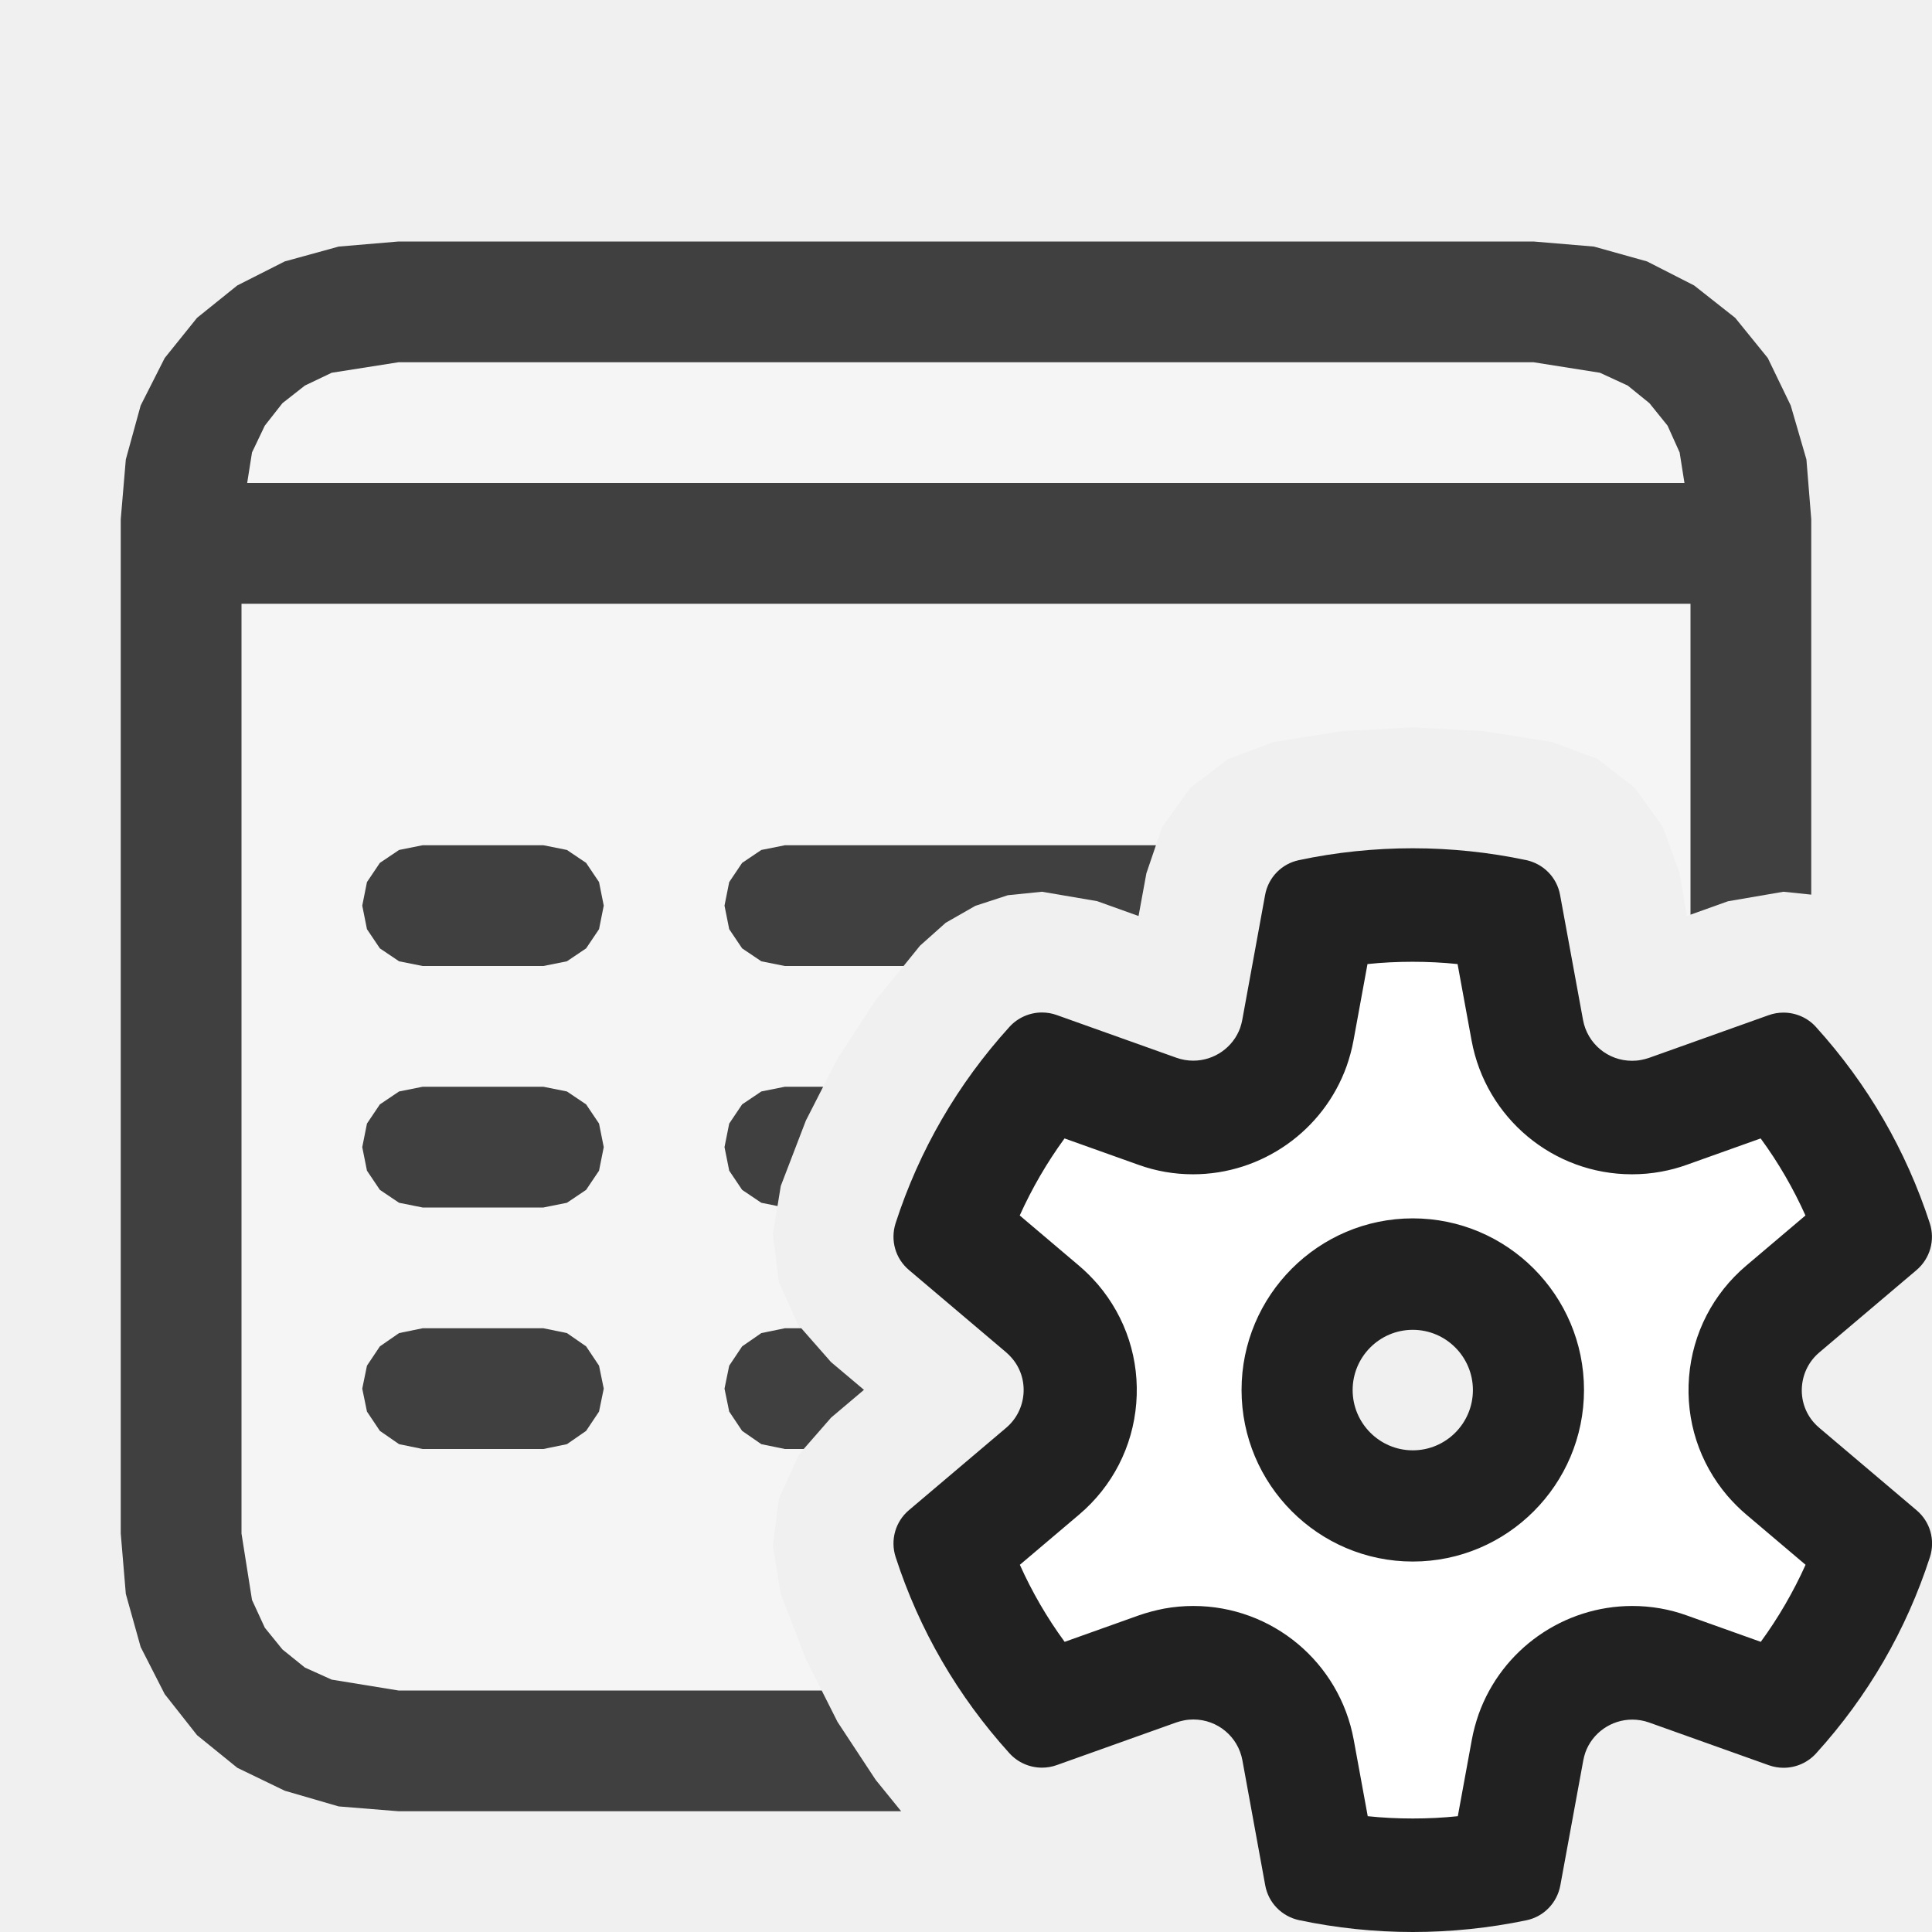
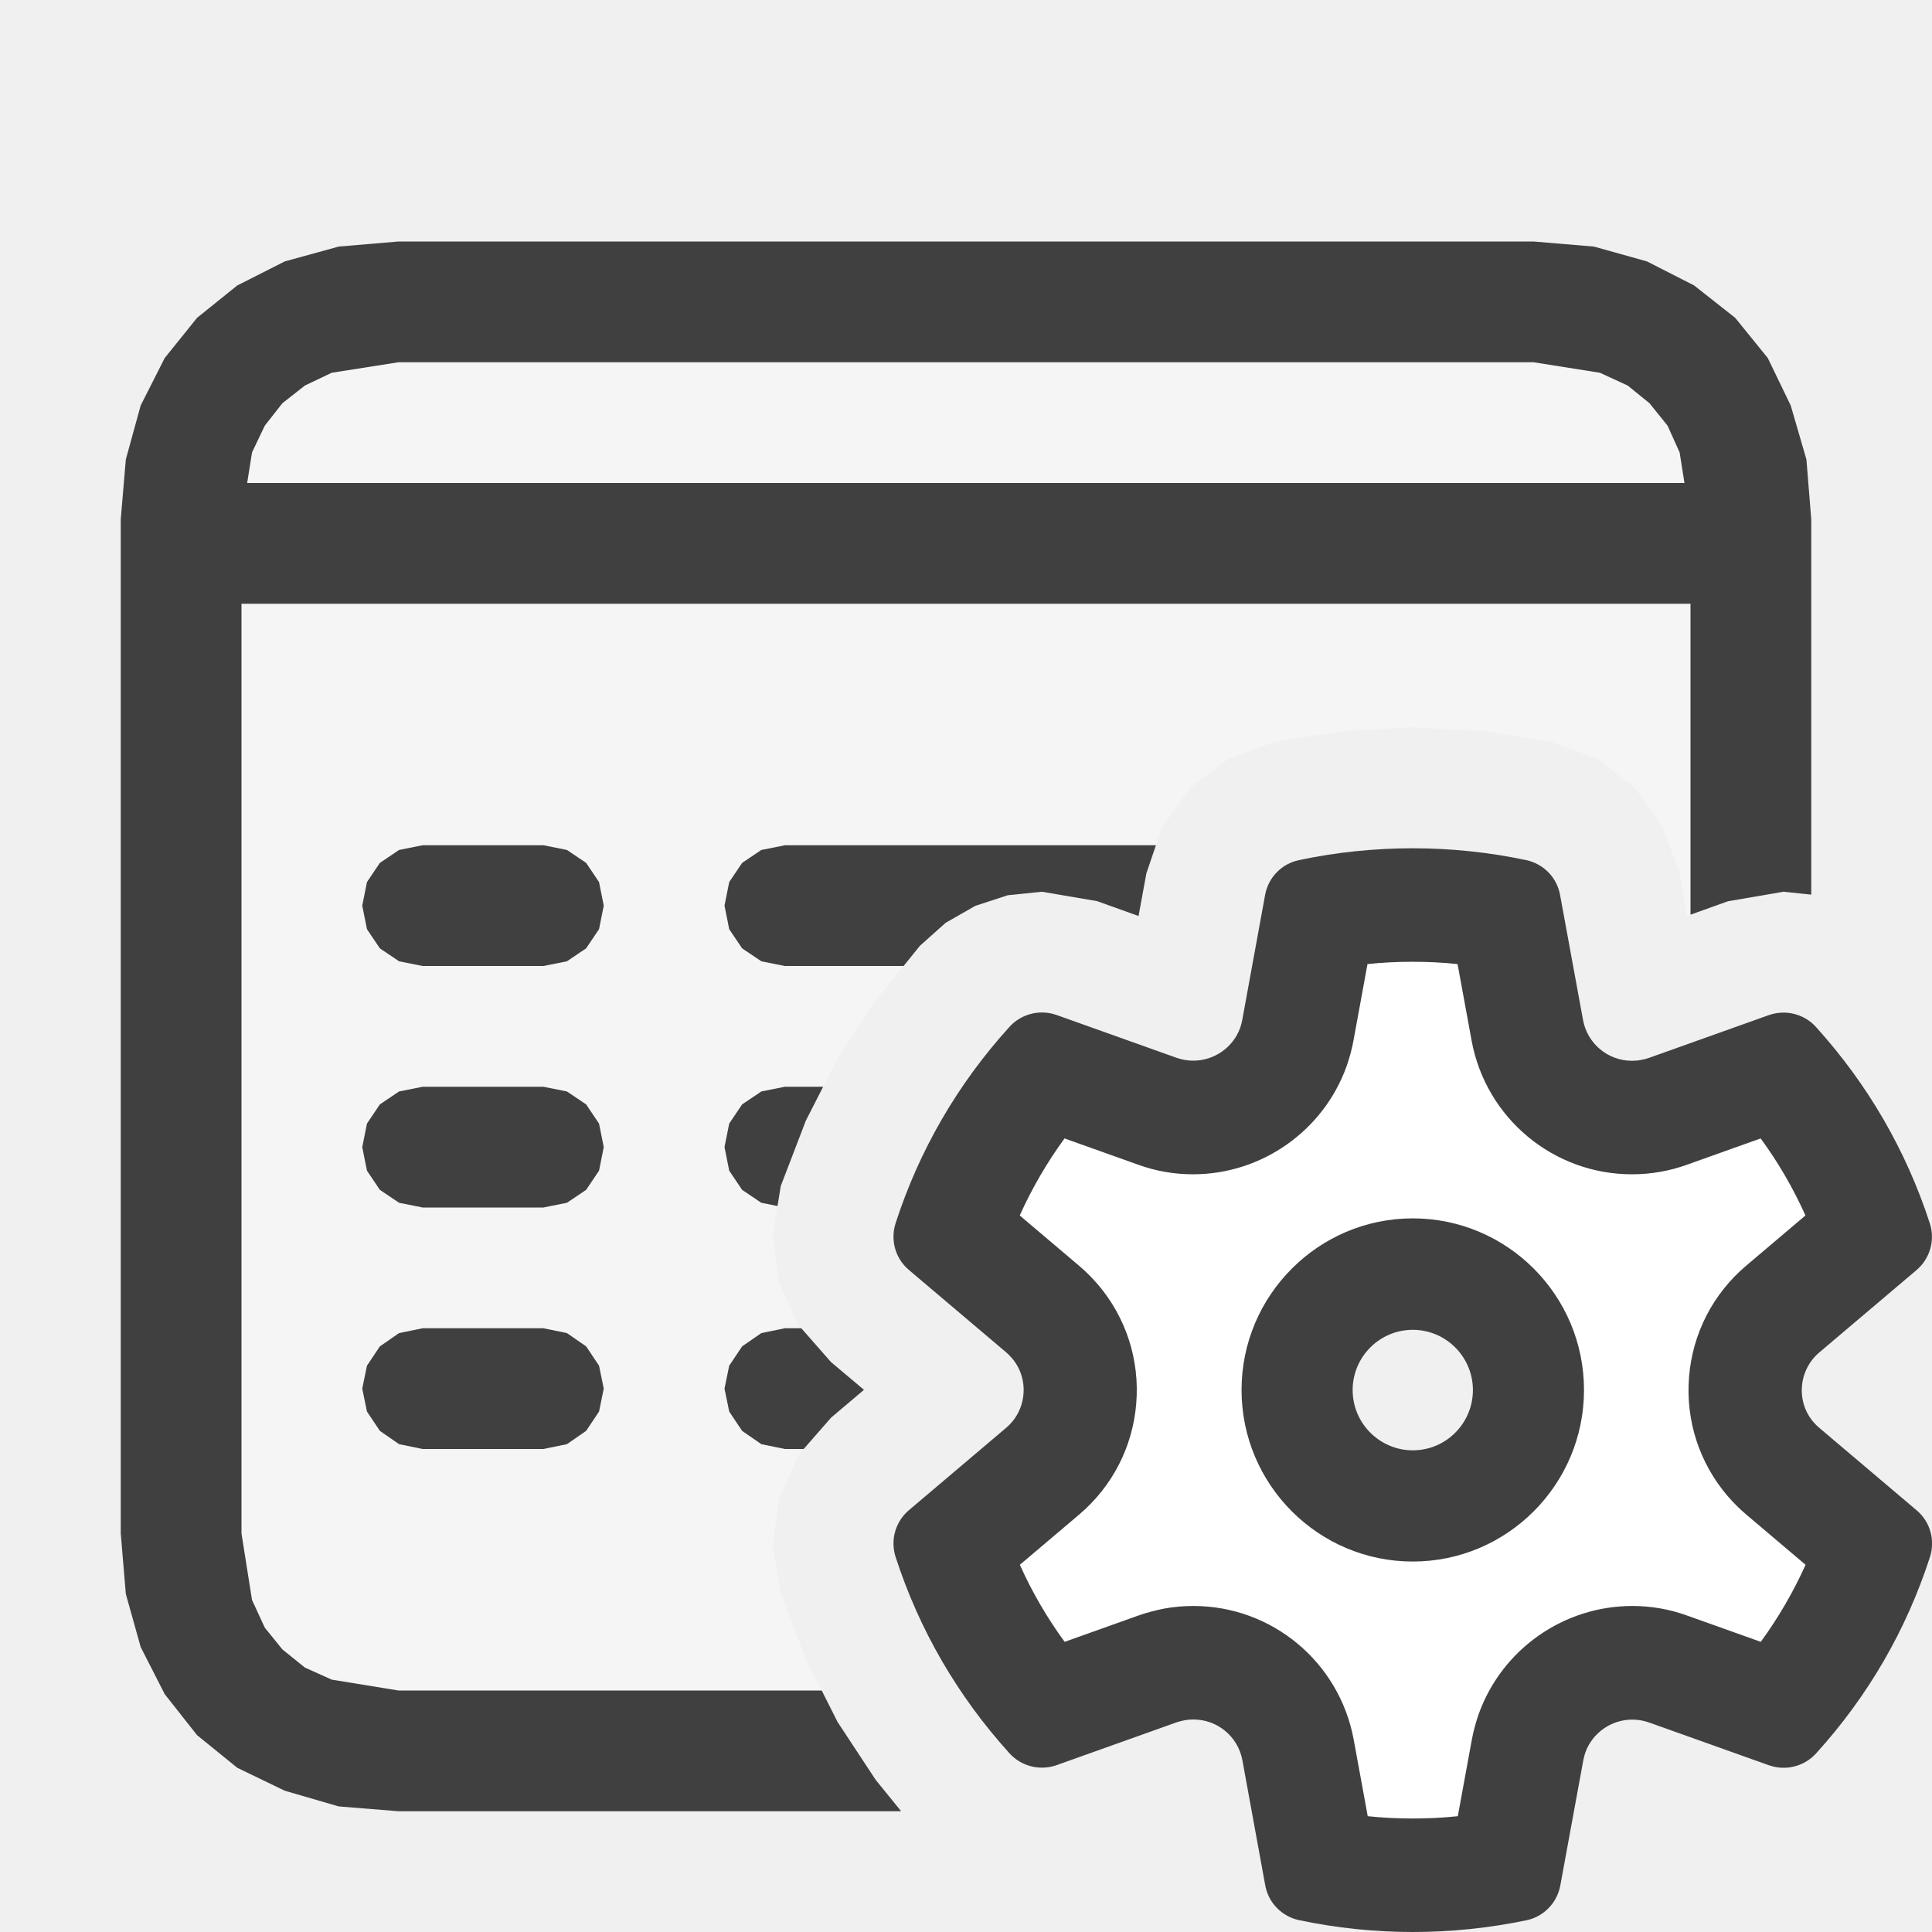
<svg xmlns="http://www.w3.org/2000/svg" version="1.1" id="Layer_1" x="0px" y="0px" width="16px" height="16px" viewBox="0 0 16 16" enable-background="new 0 0 16 16" xml:space="preserve">
  <g id="main">
    <g id="icon">
      <path d="M2.965,2.534L2.599,2.632L2.278,2.791L2.008,3.008L1.791,3.278L1.632,3.599L1.534,3.965L1.5,4.375L1.5,12.62L1.534,13.03L1.632,13.4L1.791,13.72L2.008,13.99L2.278,14.21L2.599,14.37L2.965,14.47L3.375,14.5L7.095,14.5L6.936,14.26L6.674,13.74L6.466,13.2L6.4,12.8L6.451,12.41L6.615,12.05L6.883,11.74L7.155,11.51L6.882,11.28L6.614,10.98L6.451,10.62L6.4,10.22L6.466,9.822L6.674,9.28L6.936,8.767L7.251,8.284L7.619,7.832L7.832,7.642L8.077,7.502L8.346,7.414L8.629,7.385L9.086,7.463L9.429,7.586L9.494,7.232L9.625,6.848L9.856,6.526L10.17,6.286L10.55,6.144L11.12,6.054L11.7,6.024L12.28,6.054L12.85,6.144L13.23,6.285L13.54,6.526L13.77,6.847L13.91,7.231L13.97,7.586L14.31,7.464L14.6,7.414L14.6,4.375L14.57,3.965L14.47,3.599L14.31,3.278L14.09,3.008L13.82,2.791L13.5,2.632L13.13,2.534L12.72,2.5L3.375,2.5zz" fill="#F5F5F5" />
      <path d="M2.805,2.042L2.358,2.165L1.965,2.364L1.632,2.632L1.364,2.965L1.165,3.358L1.042,3.805L1,4.3L1,12.7L1.042,13.2L1.165,13.64L1.364,14.03L1.632,14.37L1.965,14.64L2.358,14.83L2.805,14.96L3.3,15L7.463,15L7.252,14.74L6.936,14.26L6.805,14L3.3,14L2.747,13.91L2.525,13.81L2.339,13.66L2.193,13.48L2.087,13.25L2,12.7L2,5L14,5L14,7.575L14.31,7.464L14.77,7.385L15,7.409L15,4.3L14.96,3.805L14.83,3.358L14.64,2.965L14.37,2.632L14.03,2.364L13.64,2.165L13.2,2.042L12.7,2L3.3,2zM12.7,3L13.25,3.087L13.48,3.193L13.66,3.339L13.81,3.525L13.91,3.747L13.95,4L2.047,4L2.087,3.747L2.193,3.525L2.339,3.339L2.525,3.193L2.747,3.087L3.3,3zz" fill="#404040" />
      <path d="M3.305,7.039L3.146,7.146L3.039,7.305L3,7.5L3.039,7.695L3.146,7.854L3.305,7.961L3.5,8L4.5,8L4.695,7.961L4.854,7.854L4.961,7.695L5,7.5L4.961,7.305L4.854,7.146L4.695,7.039L4.5,7L3.5,7zM6.305,7.039L6.146,7.146L6.039,7.305L6,7.5L6.039,7.695L6.146,7.854L6.305,7.961L6.5,8L7.483,8L7.619,7.832L7.832,7.642L8.077,7.502L8.346,7.414L8.629,7.385L9.086,7.463L9.429,7.586L9.494,7.232L9.573,7L6.5,7zM3.305,9.039L3.146,9.146L3.039,9.305L3,9.5L3.039,9.695L3.146,9.854L3.305,9.961L3.5,10L4.5,10L4.695,9.961L4.854,9.854L4.961,9.695L5,9.5L4.961,9.305L4.854,9.146L4.695,9.039L4.5,9L3.5,9zM6.305,9.039L6.146,9.146L6.039,9.305L6,9.5L6.039,9.695L6.146,9.854L6.305,9.961L6.439,9.988L6.466,9.822L6.674,9.28L6.817,9L6.5,9zM3.305,11.04L3.146,11.15L3.039,11.31L3,11.5L3.039,11.69L3.146,11.85L3.305,11.96L3.5,12L4.5,12L4.695,11.96L4.854,11.85L4.961,11.69L5,11.5L4.961,11.31L4.854,11.15L4.695,11.04L4.5,11L3.5,11zM6.305,11.04L6.146,11.15L6.039,11.31L6,11.5L6.039,11.69L6.146,11.85L6.305,11.96L6.5,12L6.656,12L6.883,11.74L7.155,11.51L6.882,11.28L6.636,11L6.5,11zz" fill="#404040" />
    </g>
    <g id="overlay">
      <path d="M11.7,15.422c-0.275,0,-0.55,-0.029,-0.817,-0.086c-0.018,-0.004,-0.033,-0.019,-0.036,-0.037l-0.176,-0.977c-0.059,-0.325,-0.339,-0.561,-0.665,-0.561c-0.041,0,-0.082,0.004,-0.122,0.011c-0.036,0.007,-0.071,0.016,-0.106,0.029l-0.926,0.334c-0.005,0.002,-0.01,0.003,-0.016,0.003c-0.013,0,-0.026,-0.006,-0.035,-0.016c-0.372,-0.416,-0.648,-0.897,-0.818,-1.428c-0.006,-0.018,-0,-0.037,0.014,-0.049l0.75,-0.643c0.138,-0.118,0.222,-0.284,0.237,-0.466c0.015,-0.182,-0.042,-0.359,-0.159,-0.498c-0.024,-0.028,-0.05,-0.055,-0.078,-0.079l-0.75,-0.643c-0.014,-0.012,-0.02,-0.031,-0.014,-0.049c0.17,-0.531,0.445,-1.011,0.818,-1.428c0.009,-0.01,0.022,-0.016,0.035,-0.016c0.005,0,0.011,0.001,0.016,0.003l0.925,0.334c0.073,0.026,0.15,0.04,0.228,0.04c0.285,0,0.541,-0.182,0.637,-0.454c0.012,-0.035,0.022,-0.071,0.029,-0.108l0.176,-0.977c0.003,-0.018,0.018,-0.033,0.036,-0.037c0.267,-0.057,0.542,-0.086,0.817,-0.086c0.275,0,0.55,0.029,0.817,0.086c0.018,0.004,0.033,0.019,0.036,0.037l0.177,0.977c0.059,0.325,0.338,0.561,0.665,0.561c0.041,0,0.082,-0.004,0.122,-0.011c0.036,-0.007,0.072,-0.016,0.106,-0.029l0.925,-0.334c0.005,-0.002,0.011,-0.003,0.016,-0.003c0.013,0,0.026,0.006,0.035,0.016c0.372,0.416,0.647,0.896,0.818,1.428c0.006,0.018,0,0.037,-0.014,0.049l-0.75,0.643c-0.138,0.118,-0.222,0.284,-0.237,0.466c-0.015,0.182,0.042,0.359,0.159,0.498c0.024,0.029,0.05,0.055,0.078,0.079l0.749,0.642c0.014,0.012,0.02,0.031,0.014,0.049c-0.17,0.531,-0.445,1.012,-0.818,1.428c-0.009,0.01,-0.022,0.016,-0.035,0.016c-0.005,0,-0.011,-0.001,-0.016,-0.003l-0.925,-0.334c-0.073,-0.026,-0.15,-0.04,-0.228,-0.04c-0.285,0,-0.541,0.182,-0.637,0.454c-0.012,0.035,-0.022,0.071,-0.029,0.107l-0.177,0.977c-0.003,0.019,-0.018,0.033,-0.036,0.037C12.25,15.393,11.975,15.422,11.7,15.422zM11.7,10.457c-0.591,0,-1.071,0.487,-1.071,1.086c0,0.599,0.481,1.086,1.071,1.086c0.591,0,1.071,-0.487,1.071,-1.086C12.771,10.944,12.291,10.457,11.7,10.457z" id="b" fill="#FFFFFF" />
-       <path d="M11.7,16c-0.317,0,-0.633,-0.033,-0.941,-0.098c-0.144,-0.031,-0.255,-0.144,-0.281,-0.289l-0.189,-1.035c-0.036,-0.196,-0.206,-0.338,-0.406,-0.338c-0.025,0,-0.05,0.002,-0.075,0.007c-0.022,0.004,-0.044,0.01,-0.065,0.017l-0.992,0.354c-0.039,0.014,-0.08,0.021,-0.122,0.021c-0.102,0,-0.2,-0.043,-0.269,-0.119c-0.429,-0.474,-0.747,-1.021,-0.943,-1.626c-0.045,-0.14,-0.002,-0.293,0.111,-0.388l0.804,-0.681c0.084,-0.071,0.135,-0.171,0.144,-0.28c0.009,-0.109,-0.025,-0.216,-0.097,-0.299c-0.015,-0.017,-0.03,-0.033,-0.047,-0.047l-0.804,-0.681c-0.113,-0.095,-0.156,-0.247,-0.111,-0.388c0.196,-0.605,0.513,-1.152,0.943,-1.626c0.069,-0.076,0.167,-0.119,0.269,-0.119c0.042,0,0.083,0.007,0.122,0.021l0.992,0.354c0.045,0.016,0.092,0.024,0.139,0.024c0.174,0,0.331,-0.11,0.389,-0.273c0.007,-0.021,0.013,-0.043,0.017,-0.065l0.189,-1.034c0.026,-0.145,0.137,-0.259,0.281,-0.289c0.307,-0.065,0.624,-0.098,0.941,-0.098c0.317,0,0.633,0.033,0.94,0.098c0.144,0.031,0.255,0.144,0.281,0.289l0.19,1.035c0.036,0.196,0.206,0.338,0.406,0.338c0.025,0,0.05,-0.002,0.075,-0.007c0.022,-0.004,0.044,-0.01,0.065,-0.017l0.992,-0.354c0.039,-0.014,0.08,-0.021,0.122,-0.021c0.102,0,0.201,0.043,0.269,0.119c0.429,0.474,0.746,1.021,0.943,1.626c0.045,0.14,0.002,0.292,-0.111,0.388l-0.804,0.681c-0.084,0.071,-0.135,0.171,-0.144,0.28c-0.009,0.109,0.025,0.216,0.097,0.299c0.015,0.017,0.031,0.033,0.048,0.047l0.804,0.681c0.113,0.095,0.156,0.247,0.111,0.388c-0.196,0.605,-0.513,1.152,-0.943,1.626c-0.069,0.076,-0.167,0.119,-0.269,0.119c-0.042,0,-0.082,-0.007,-0.122,-0.021l-0.992,-0.354c-0.045,-0.016,-0.092,-0.024,-0.139,-0.024c-0.174,0,-0.331,0.11,-0.389,0.273c-0.007,0.021,-0.013,0.043,-0.017,0.065l-0.19,1.035c-0.027,0.145,-0.137,0.259,-0.281,0.289C12.333,15.967,12.017,16,11.7,16zM11.327,15.041c0.123,0.013,0.248,0.019,0.373,0.019c0.124,0,0.249,-0.006,0.373,-0.019l0.116,-0.633c0.013,-0.072,0.033,-0.144,0.057,-0.213c0.192,-0.536,0.703,-0.895,1.272,-0.895c0.154,0,0.307,0.026,0.453,0.079l0.611,0.218c0.146,-0.2,0.27,-0.414,0.371,-0.638l-0.491,-0.416c-0.056,-0.047,-0.108,-0.1,-0.156,-0.155c-0.234,-0.275,-0.347,-0.625,-0.318,-0.985c0.029,-0.36,0.198,-0.688,0.473,-0.921l0.491,-0.416c-0.101,-0.225,-0.225,-0.439,-0.371,-0.638l-0.611,0.218c-0.069,0.025,-0.14,0.044,-0.212,0.057c-0.08,0.015,-0.162,0.022,-0.243,0.022c-0.652,0,-1.21,-0.466,-1.328,-1.108l-0.116,-0.633c-0.123,-0.013,-0.248,-0.019,-0.373,-0.019c-0.125,0,-0.25,0.006,-0.373,0.019l-0.116,0.633c-0.013,0.072,-0.033,0.144,-0.057,0.213c-0.192,0.535,-0.703,0.895,-1.272,0.895c-0.154,0,-0.307,-0.026,-0.453,-0.079l-0.611,-0.218c-0.146,0.2,-0.27,0.414,-0.371,0.638l0.491,0.416c0.056,0.047,0.108,0.1,0.156,0.155c0.234,0.275,0.347,0.625,0.318,0.985c-0.029,0.36,-0.198,0.688,-0.473,0.921l-0.491,0.416c0.101,0.225,0.225,0.439,0.371,0.638l0.611,-0.218c0.068,-0.024,0.14,-0.043,0.212,-0.057c0.08,-0.015,0.162,-0.022,0.243,-0.022c0.652,0,1.21,0.466,1.328,1.108L11.327,15.041zM11.7,12.932c-0.782,0,-1.418,-0.637,-1.418,-1.421c0,-0.783,0.636,-1.421,1.418,-1.421s1.418,0.637,1.418,1.421C13.118,12.295,12.482,12.932,11.7,12.932zM11.7,11.013c-0.275,0,-0.498,0.224,-0.498,0.499c0,0.275,0.224,0.499,0.498,0.499c0.275,0,0.498,-0.224,0.498,-0.499C12.198,11.237,11.975,11.013,11.7,11.013z" id="c1" fill="#212121" />
+       <path d="M11.7,16c-0.317,0,-0.633,-0.033,-0.941,-0.098c-0.144,-0.031,-0.255,-0.144,-0.281,-0.289l-0.189,-1.035c-0.036,-0.196,-0.206,-0.338,-0.406,-0.338c-0.025,0,-0.05,0.002,-0.075,0.007c-0.022,0.004,-0.044,0.01,-0.065,0.017l-0.992,0.354c-0.039,0.014,-0.08,0.021,-0.122,0.021c-0.102,0,-0.2,-0.043,-0.269,-0.119c-0.429,-0.474,-0.747,-1.021,-0.943,-1.626c-0.045,-0.14,-0.002,-0.293,0.111,-0.388l0.804,-0.681c0.084,-0.071,0.135,-0.171,0.144,-0.28c0.009,-0.109,-0.025,-0.216,-0.097,-0.299c-0.015,-0.017,-0.03,-0.033,-0.047,-0.047l-0.804,-0.681c-0.113,-0.095,-0.156,-0.247,-0.111,-0.388c0.196,-0.605,0.513,-1.152,0.943,-1.626c0.069,-0.076,0.167,-0.119,0.269,-0.119c0.042,0,0.083,0.007,0.122,0.021l0.992,0.354c0.045,0.016,0.092,0.024,0.139,0.024c0.174,0,0.331,-0.11,0.389,-0.273c0.007,-0.021,0.013,-0.043,0.017,-0.065l0.189,-1.034c0.026,-0.145,0.137,-0.259,0.281,-0.289c0.307,-0.065,0.624,-0.098,0.941,-0.098c0.317,0,0.633,0.033,0.94,0.098c0.144,0.031,0.255,0.144,0.281,0.289l0.19,1.035c0.036,0.196,0.206,0.338,0.406,0.338c0.025,0,0.05,-0.002,0.075,-0.007c0.022,-0.004,0.044,-0.01,0.065,-0.017l0.992,-0.354c0.039,-0.014,0.08,-0.021,0.122,-0.021c0.102,0,0.201,0.043,0.269,0.119c0.429,0.474,0.746,1.021,0.943,1.626c0.045,0.14,0.002,0.292,-0.111,0.388l-0.804,0.681c-0.084,0.071,-0.135,0.171,-0.144,0.28c-0.009,0.109,0.025,0.216,0.097,0.299c0.015,0.017,0.031,0.033,0.048,0.047l0.804,0.681c0.113,0.095,0.156,0.247,0.111,0.388c-0.196,0.605,-0.513,1.152,-0.943,1.626c-0.069,0.076,-0.167,0.119,-0.269,0.119c-0.042,0,-0.082,-0.007,-0.122,-0.021l-0.992,-0.354c-0.045,-0.016,-0.092,-0.024,-0.139,-0.024c-0.174,0,-0.331,0.11,-0.389,0.273c-0.007,0.021,-0.013,0.043,-0.017,0.065l-0.19,1.035c-0.027,0.145,-0.137,0.259,-0.281,0.289C12.333,15.967,12.017,16,11.7,16zM11.327,15.041c0.123,0.013,0.248,0.019,0.373,0.019c0.124,0,0.249,-0.006,0.373,-0.019l0.116,-0.633c0.013,-0.072,0.033,-0.144,0.057,-0.213c0.192,-0.536,0.703,-0.895,1.272,-0.895c0.154,0,0.307,0.026,0.453,0.079l0.611,0.218c0.146,-0.2,0.27,-0.414,0.371,-0.638l-0.491,-0.416c-0.056,-0.047,-0.108,-0.1,-0.156,-0.155c-0.234,-0.275,-0.347,-0.625,-0.318,-0.985c0.029,-0.36,0.198,-0.688,0.473,-0.921l0.491,-0.416c-0.101,-0.225,-0.225,-0.439,-0.371,-0.638l-0.611,0.218c-0.069,0.025,-0.14,0.044,-0.212,0.057c-0.08,0.015,-0.162,0.022,-0.243,0.022c-0.652,0,-1.21,-0.466,-1.328,-1.108l-0.116,-0.633c-0.123,-0.013,-0.248,-0.019,-0.373,-0.019c-0.125,0,-0.25,0.006,-0.373,0.019l-0.116,0.633c-0.013,0.072,-0.033,0.144,-0.057,0.213c-0.192,0.535,-0.703,0.895,-1.272,0.895c-0.154,0,-0.307,-0.026,-0.453,-0.079l-0.611,-0.218c-0.146,0.2,-0.27,0.414,-0.371,0.638l0.491,0.416c0.056,0.047,0.108,0.1,0.156,0.155c0.234,0.275,0.347,0.625,0.318,0.985c-0.029,0.36,-0.198,0.688,-0.473,0.921l-0.491,0.416c0.101,0.225,0.225,0.439,0.371,0.638l0.611,-0.218c0.068,-0.024,0.14,-0.043,0.212,-0.057c0.08,-0.015,0.162,-0.022,0.243,-0.022c0.652,0,1.21,0.466,1.328,1.108L11.327,15.041zM11.7,12.932c-0.782,0,-1.418,-0.637,-1.418,-1.421c0,-0.783,0.636,-1.421,1.418,-1.421s1.418,0.637,1.418,1.421C13.118,12.295,12.482,12.932,11.7,12.932zM11.7,11.013c-0.275,0,-0.498,0.224,-0.498,0.499c0,0.275,0.224,0.499,0.498,0.499c0.275,0,0.498,-0.224,0.498,-0.499C12.198,11.237,11.975,11.013,11.7,11.013z" id="c1" fill="#404040" />
    </g>
  </g>
</svg>
